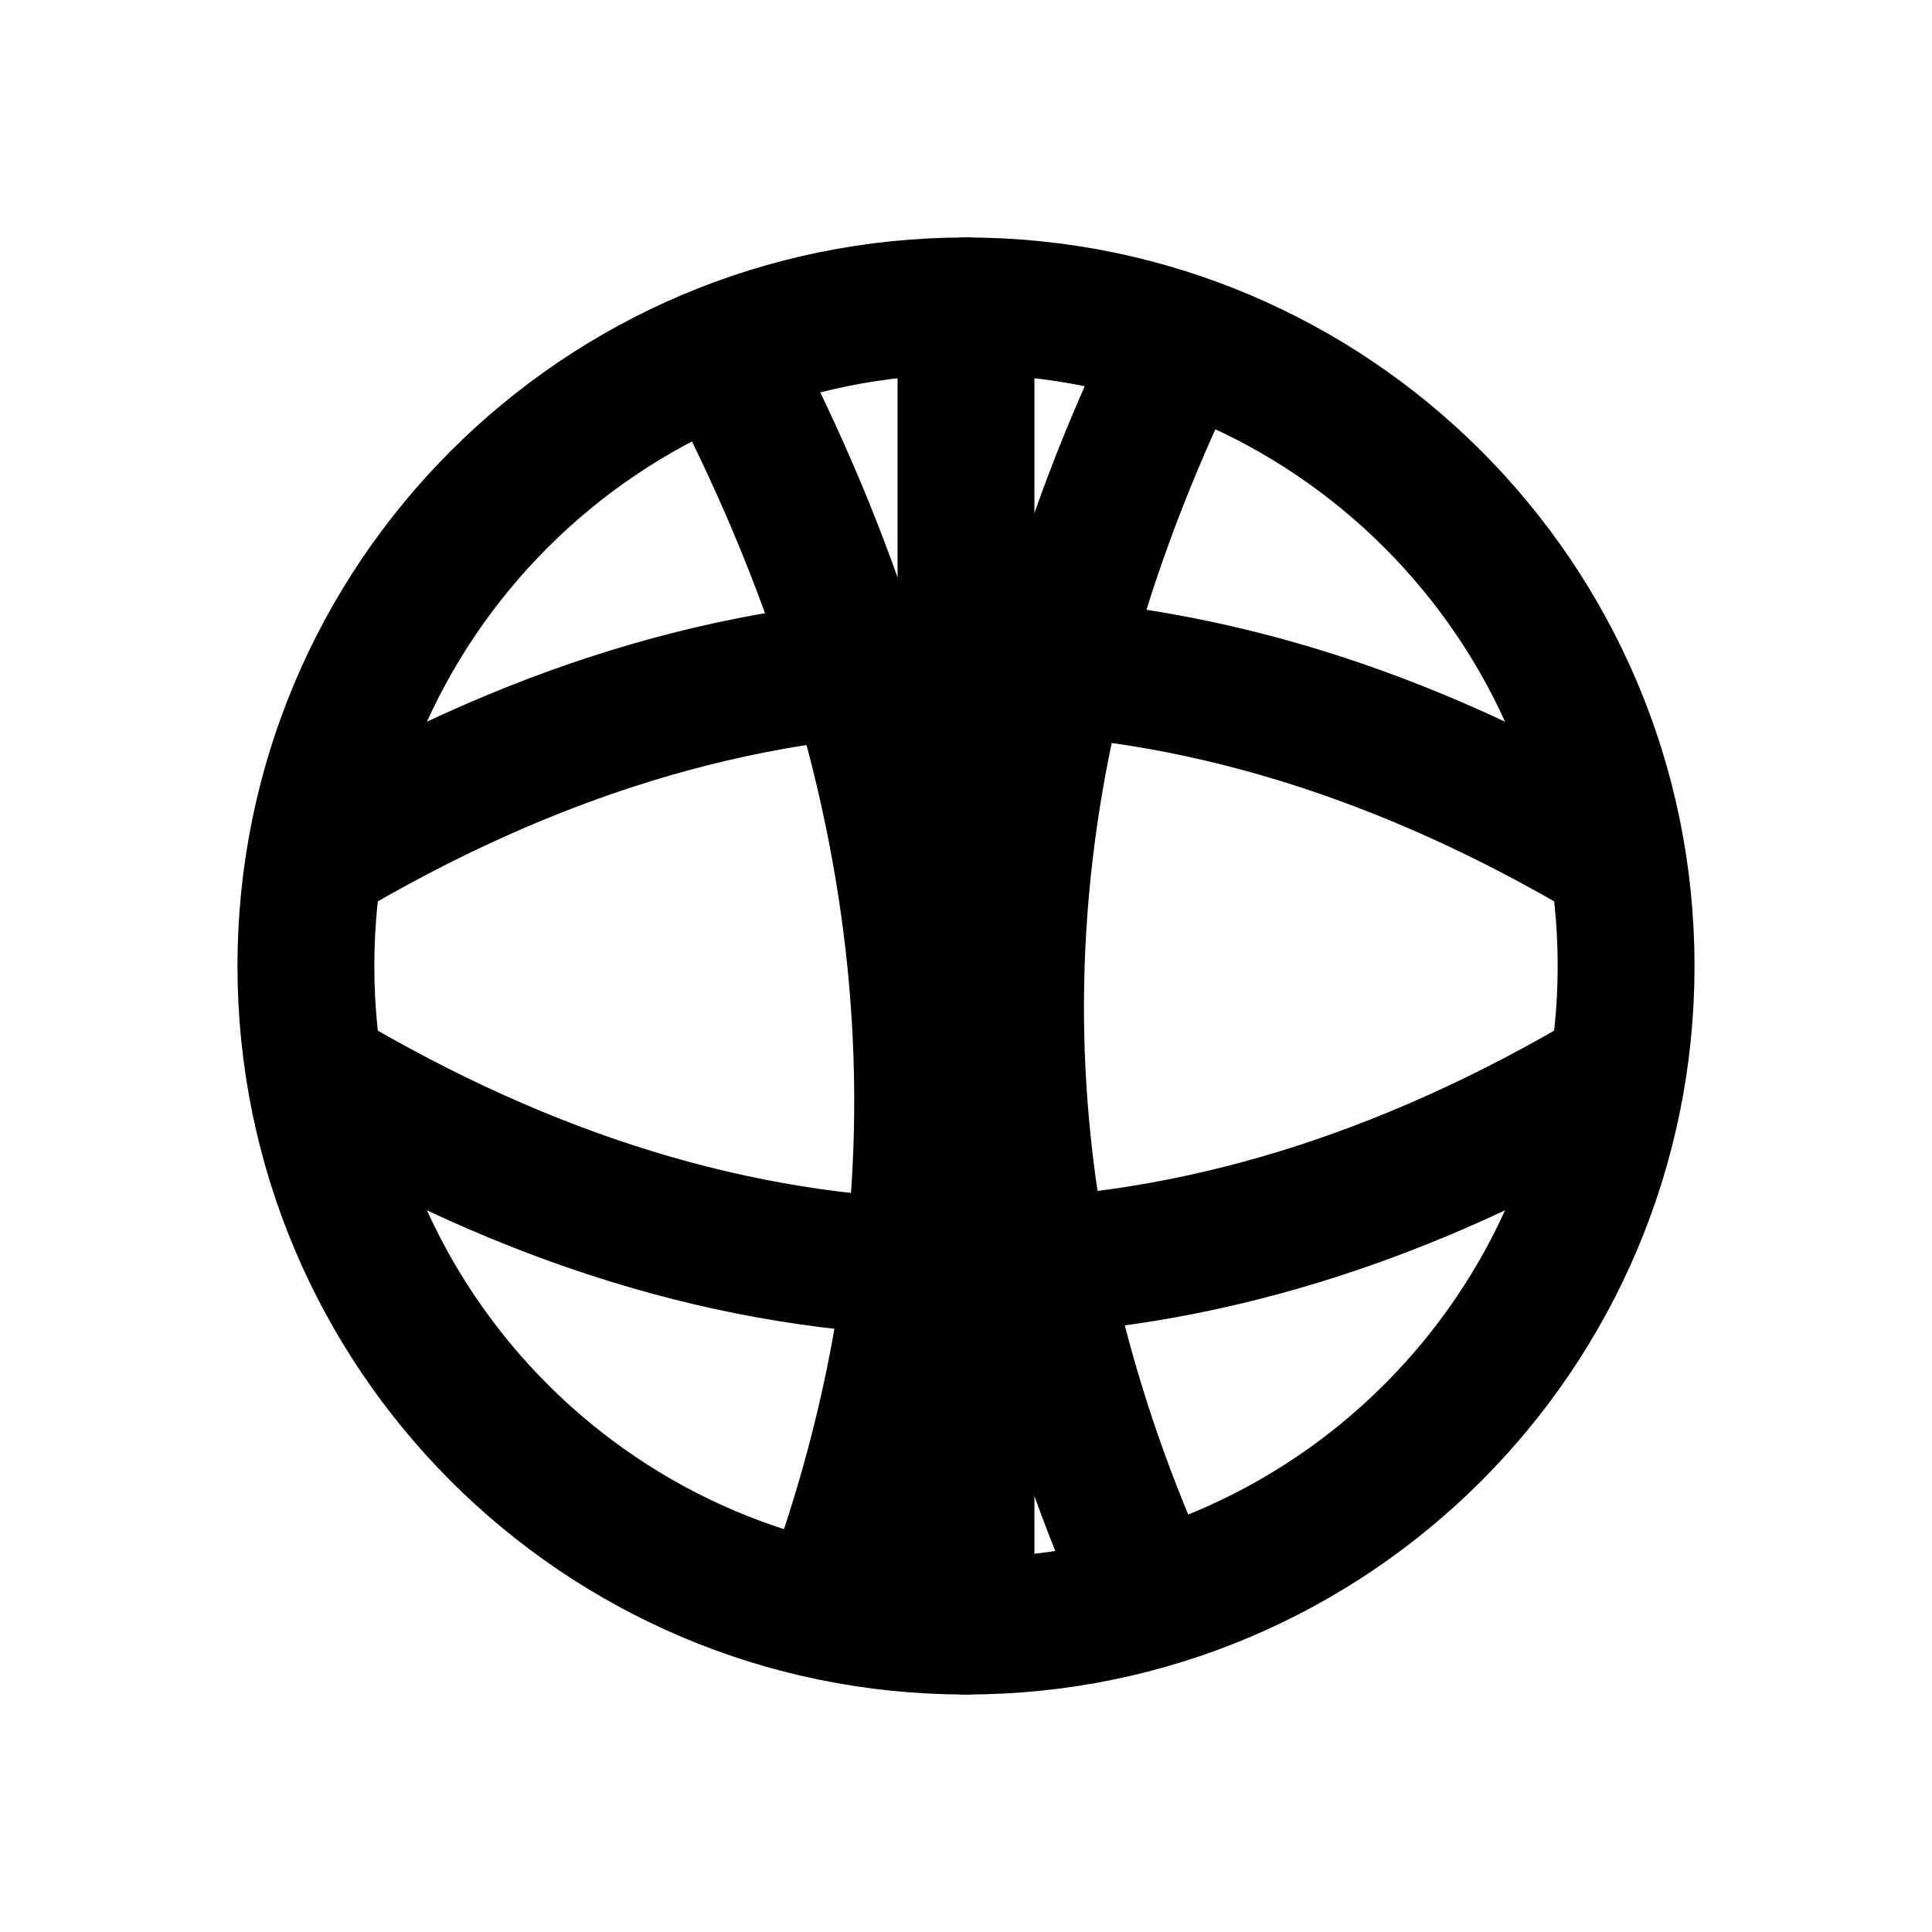
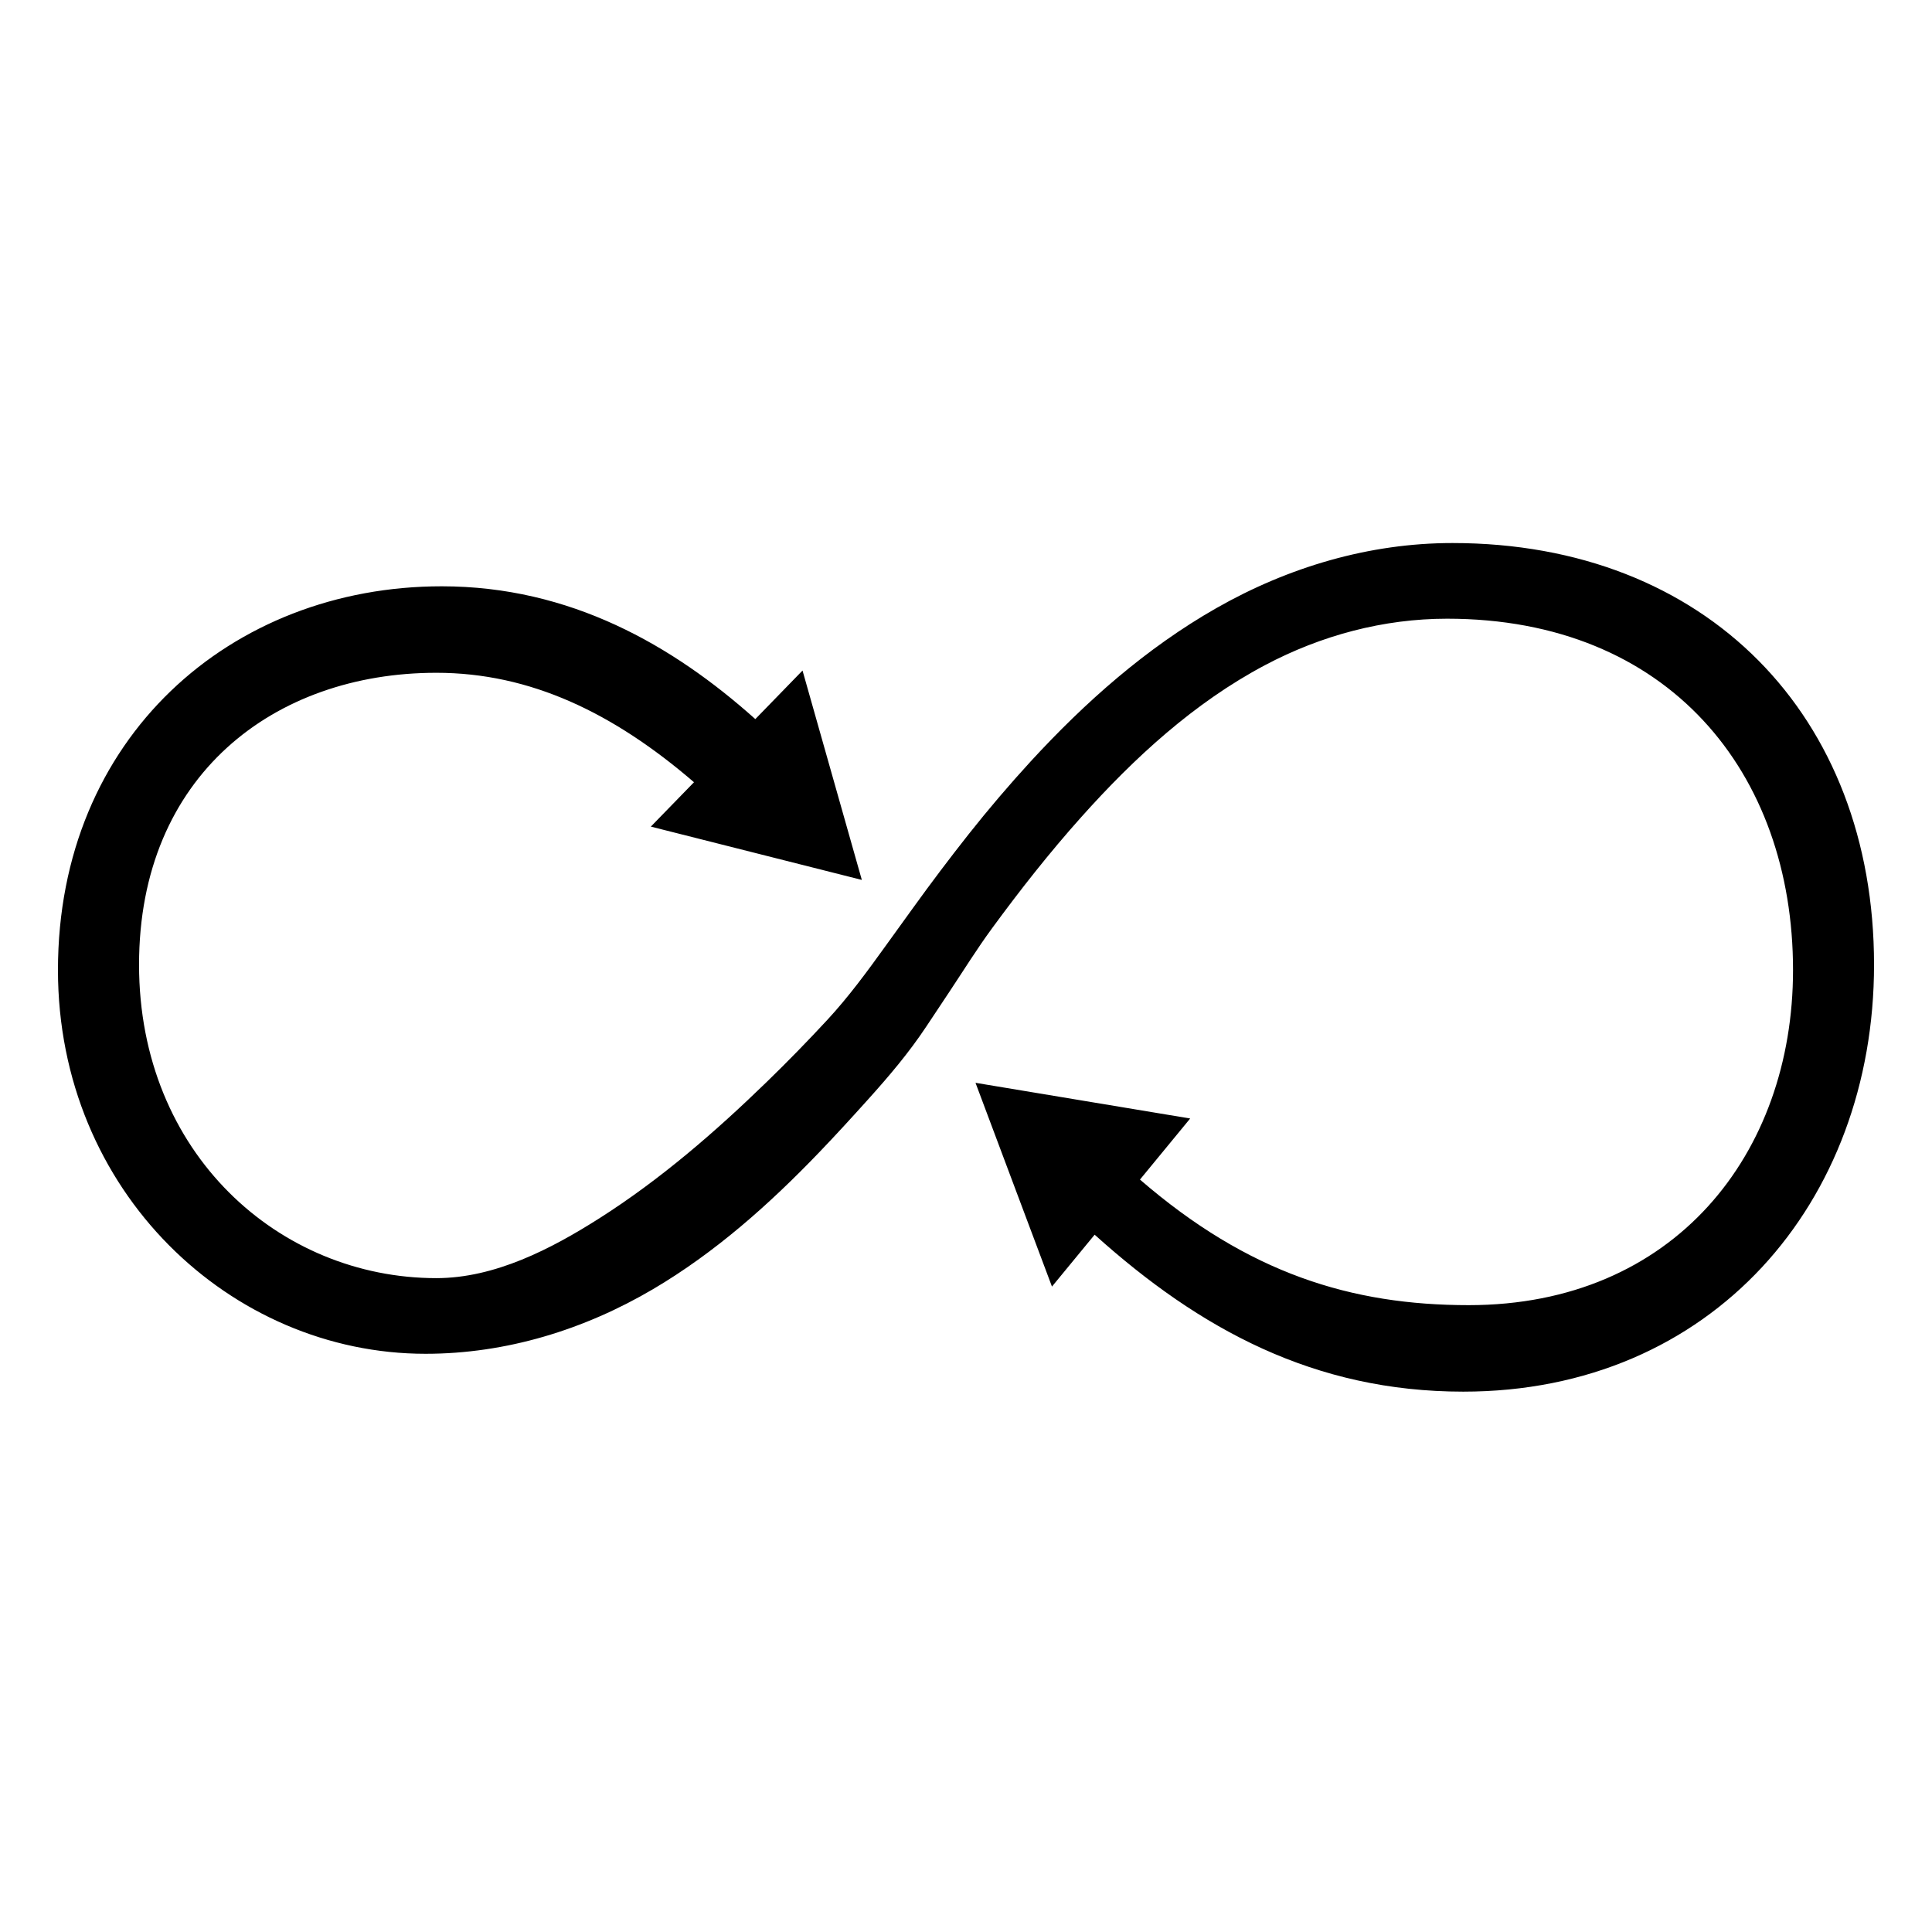
- <svg xmlns="http://www.w3.org/2000/svg" viewBox="0 0 24 24" fill="none" stroke="currentColor" stroke-width="1.7" stroke-linecap="round">
-   <circle cx="12" cy="12" r="8.2" />
-   <path d="M4.2 10.5 Q12 6 19.8 10.5" />
-   <path d="M4.2 13.5 Q12 18 19.8 13.5" />
-   <path d="M9 4.4 Q13 12 10.5 19.4" />
-   <path d="M14.5 4.6 Q11 12 14 19.2" />
-   <path d="M12 3.8 V20.2" />
+ <svg xmlns="http://www.w3.org/2000/svg" viewBox="0 0 128 128" fill="currentColor">
+   <g transform="translate(64 64) scale(0.94) translate(-64 -64)">
+     <path d="      m 98.287,34.189 c -5.866,0 -11.569,1.695 -16.647,4.59      -4.94,2.813 -9.245,6.63 -13.079,10.799 a 93.315,93.315 0 0      0 -4.37,5.128 147.963,147.963 0 0 0 -3.92,5.195 c      -0.648,0.893 -1.292,1.789 -1.938,2.685 -1.287,1.788      -2.597,3.578 -4.095,5.198 a 114.595,114.595 0 0 1      -4.269,4.374 c -3.641,3.538 -7.526,6.901 -11.817,9.629 C      34.758,83.944 30.789,86 26.668,86 15.62,86 5.715,77.239      5.715,63.905 c 0,-13.333 9.524,-20.571 20.954,-20.571      6.622,0 12.478,2.825 18.159,7.714 l -3.041,3.127      7.436,1.879 7.435,1.879 -2.09,-7.379 -2.09,-7.379      -3.327,3.423 C 43.338,41.4 36.115,37.238 27.049,37.238      12.19,37.238 0,47.905 0,64.286 c 0,15.619 12.19,27.046      25.907,27.046 5.675,0 11.169,-1.69 16.041,-4.559      4.368,-2.575 8.181,-5.971 11.681,-9.615 1.181,-1.228      2.33,-2.488 3.47,-3.754 1.477,-1.642 2.864,-3.272      4.102,-5.136 l 1.632,-2.456 c 1.001,-1.506 1.926,-2.999      2.999,-4.464 1.977,-2.7 4.048,-5.333 6.278,-7.828      3.74,-4.187 7.976,-8.083 12.968,-10.726 3.96,-2.097      8.342,-3.272 12.83,-3.272 15.621,0 24.382,10.857      24.382,24.762 0,12.953 -8.381,23.62 -22.858,23.62      -8.274,0 -15.529,-2.244 -23.171,-8.851 l 3.54,-4.305      -7.565,-1.257 -7.566,-1.258 2.693,7.181 2.696,7.181      3.008,-3.657 C 80.472,89.602 88.545,94 99.049,94 116.572,94      128,80.666 128,63.904 128,46.379 116.192,34.189      98.287,34.189" />
+   </g>
</svg>
